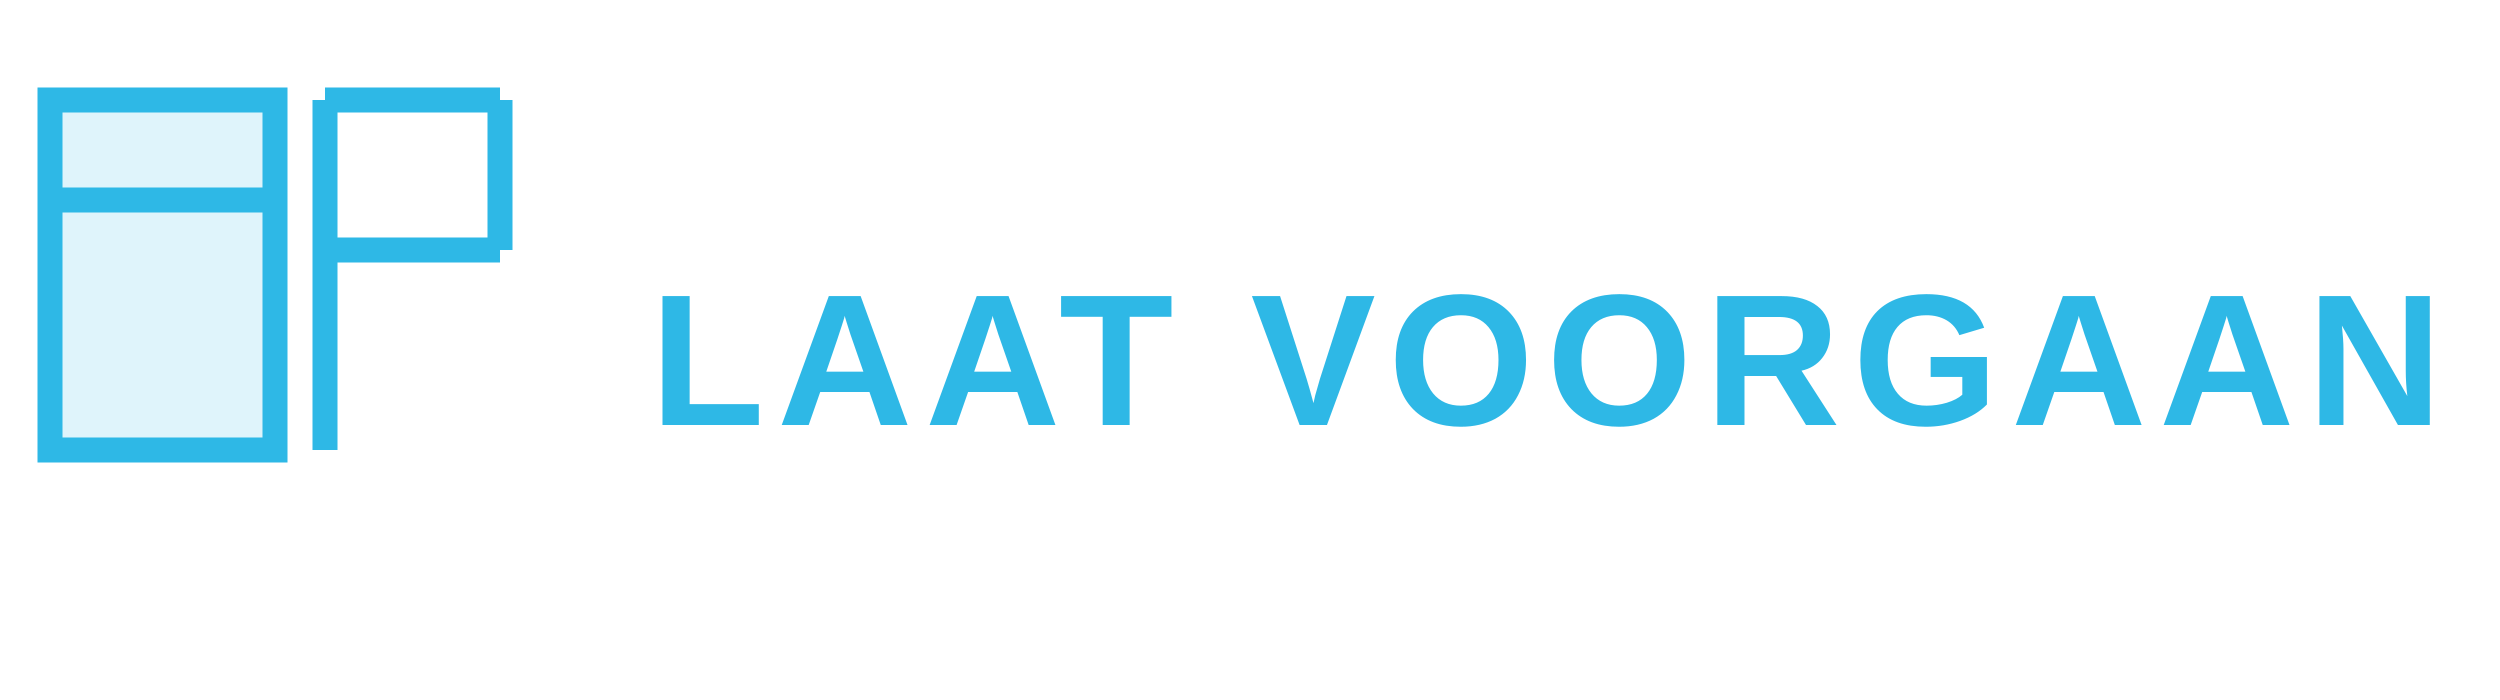
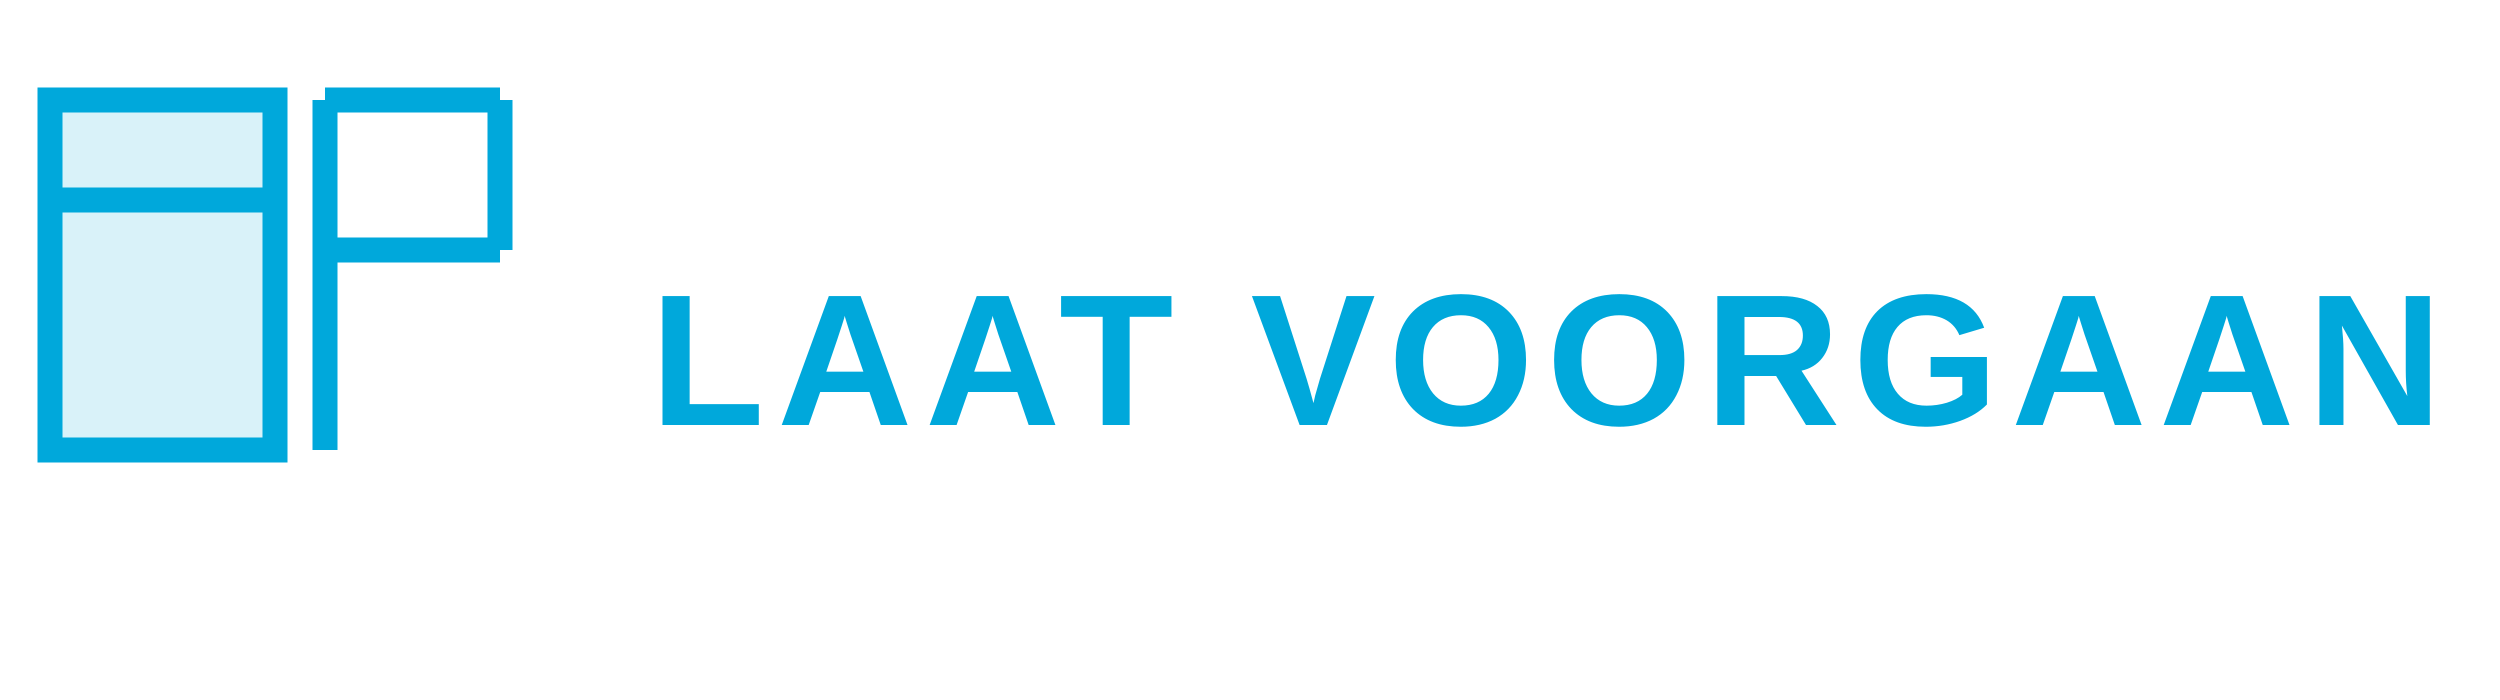
<svg xmlns="http://www.w3.org/2000/svg" viewBox="0 0 200 56" role="img" aria-label="Vrijburg laat voorgaan">
-   <g fill="none" stroke="#2eb8e6" stroke-width="2">
-     <rect x="4" y="8" width="18" height="28" fill="#2eb8e6" fill-opacity="0.15" />
+   <g fill="none" stroke="#00a8db" stroke-width="2">
+     <rect x="4" y="8" width="18" height="28" fill="#00a8db" fill-opacity="0.15" />
    <line x1="4" y1="16" x2="22" y2="16" />
    <path d="M26 8v28M26 8h14M40 8v12M40 20H26" />
  </g>
-   <text x="52" y="34" font-family="Arial,Helvetica,sans-serif" font-size="15" font-weight="600" fill="#2eb8e6" letter-spacing="1">LAAT VOORGAAN</text>
+   <text x="52" y="34" font-family="Arial,Helvetica,sans-serif" font-size="15" font-weight="600" fill="#00a8db" letter-spacing="1">LAAT VOORGAAN</text>
</svg>
